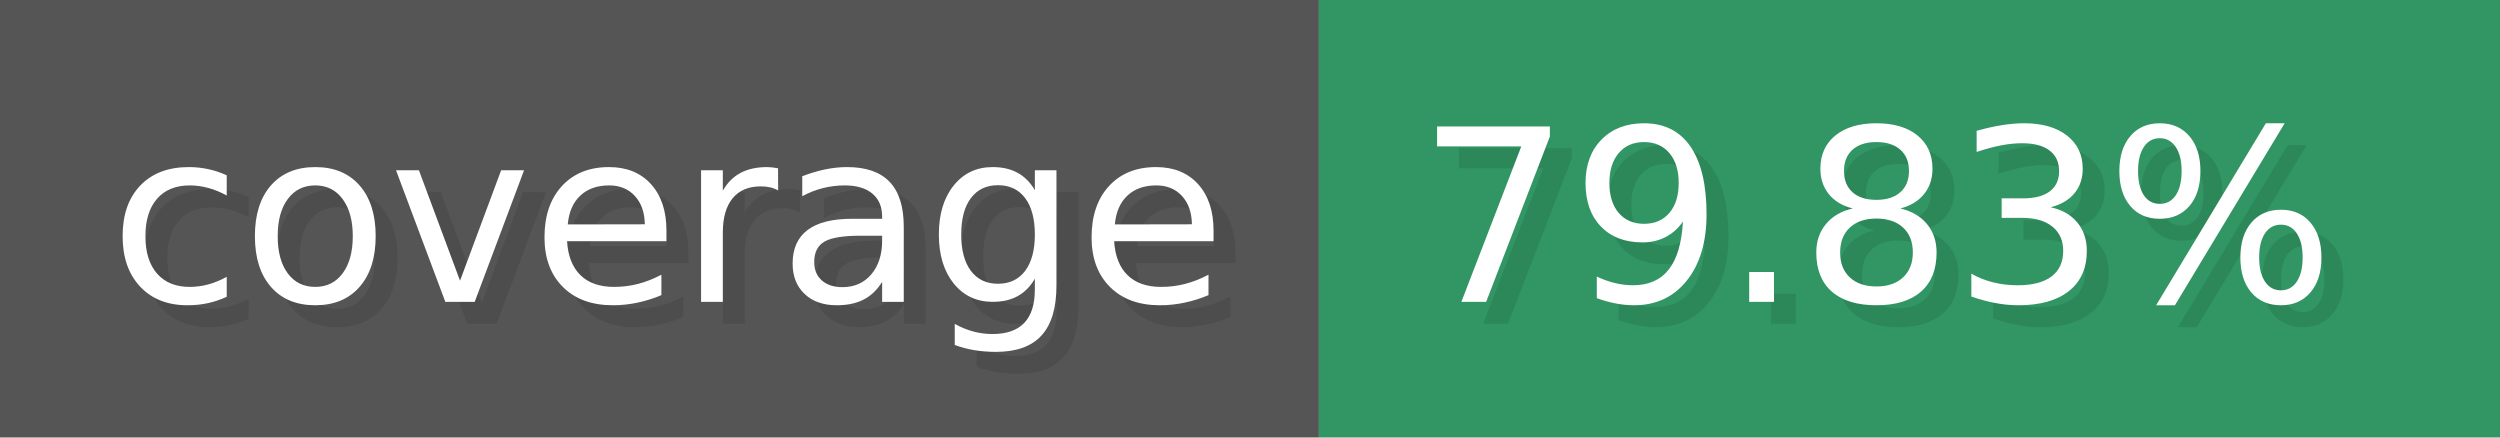
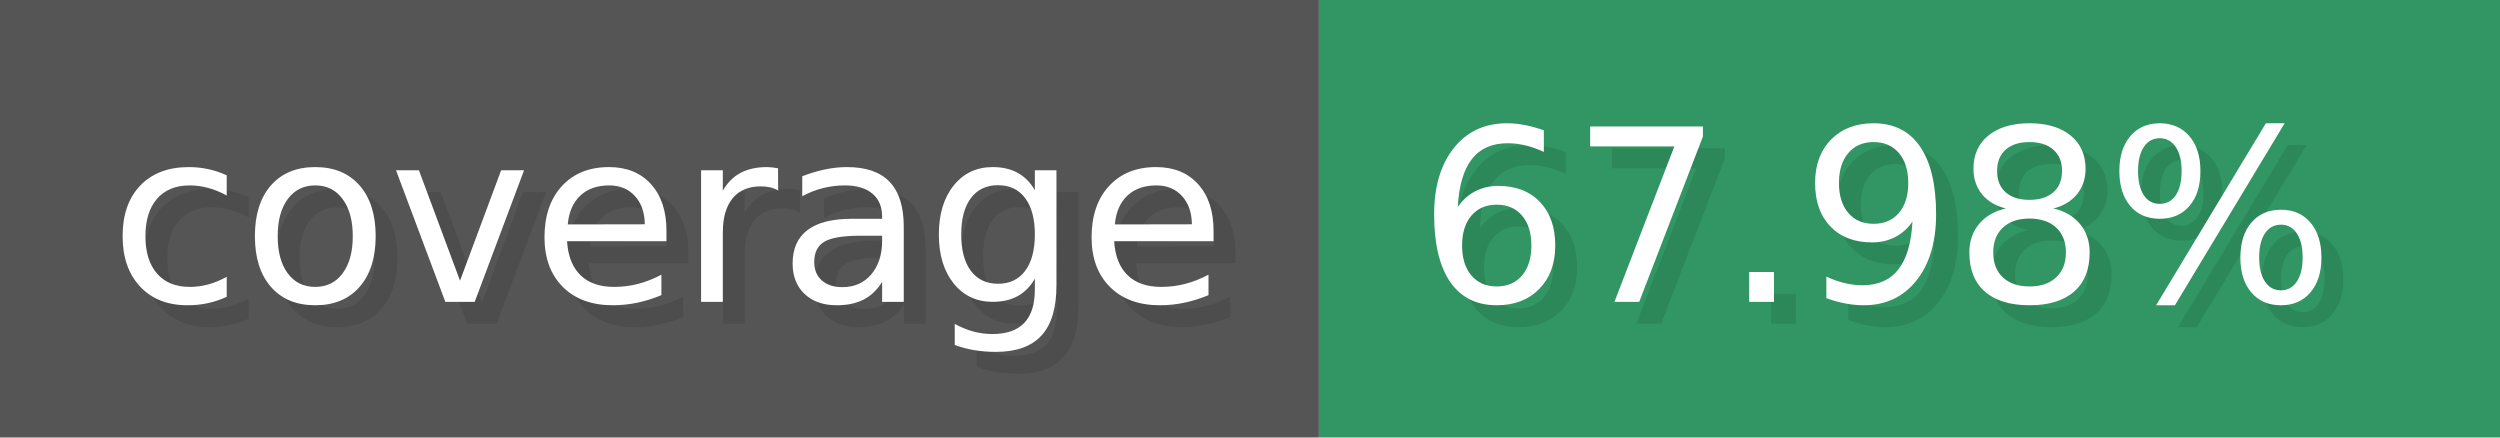
- <svg xmlns="http://www.w3.org/2000/svg" width="114.3" height="20" viewBox="0 0 1143 200" role="img" aria-label="coverage: 79.83%">
+ <svg xmlns="http://www.w3.org/2000/svg" width="114.3" height="20" viewBox="0 0 1143 200" role="img" aria-label="coverage: 67.98%">
  <g>
    <rect fill="#555" width="603" height="200" />
    <rect fill="#319663" x="603" width="540" height="200" />
  </g>
  <g aria-hidden="true" fill="#fff" text-anchor="start" font-family="Verdana,DejaVu Sans,sans-serif" font-size="110">
    <text x="60" y="148" textLength="503" fill="#000" opacity="0.1">coverage</text>
    <text x="50" y="138" textLength="503">coverage</text>
-     <text x="658" y="148" textLength="440" fill="#000" opacity="0.1">79.83%</text>
-     <text x="648" y="138" textLength="440">79.83%</text>
+     <text x="658" y="148" textLength="440" fill="#000" opacity="0.1">67.98%</text>
+     <text x="648" y="138" textLength="440">67.98%</text>
  </g>
</svg>
